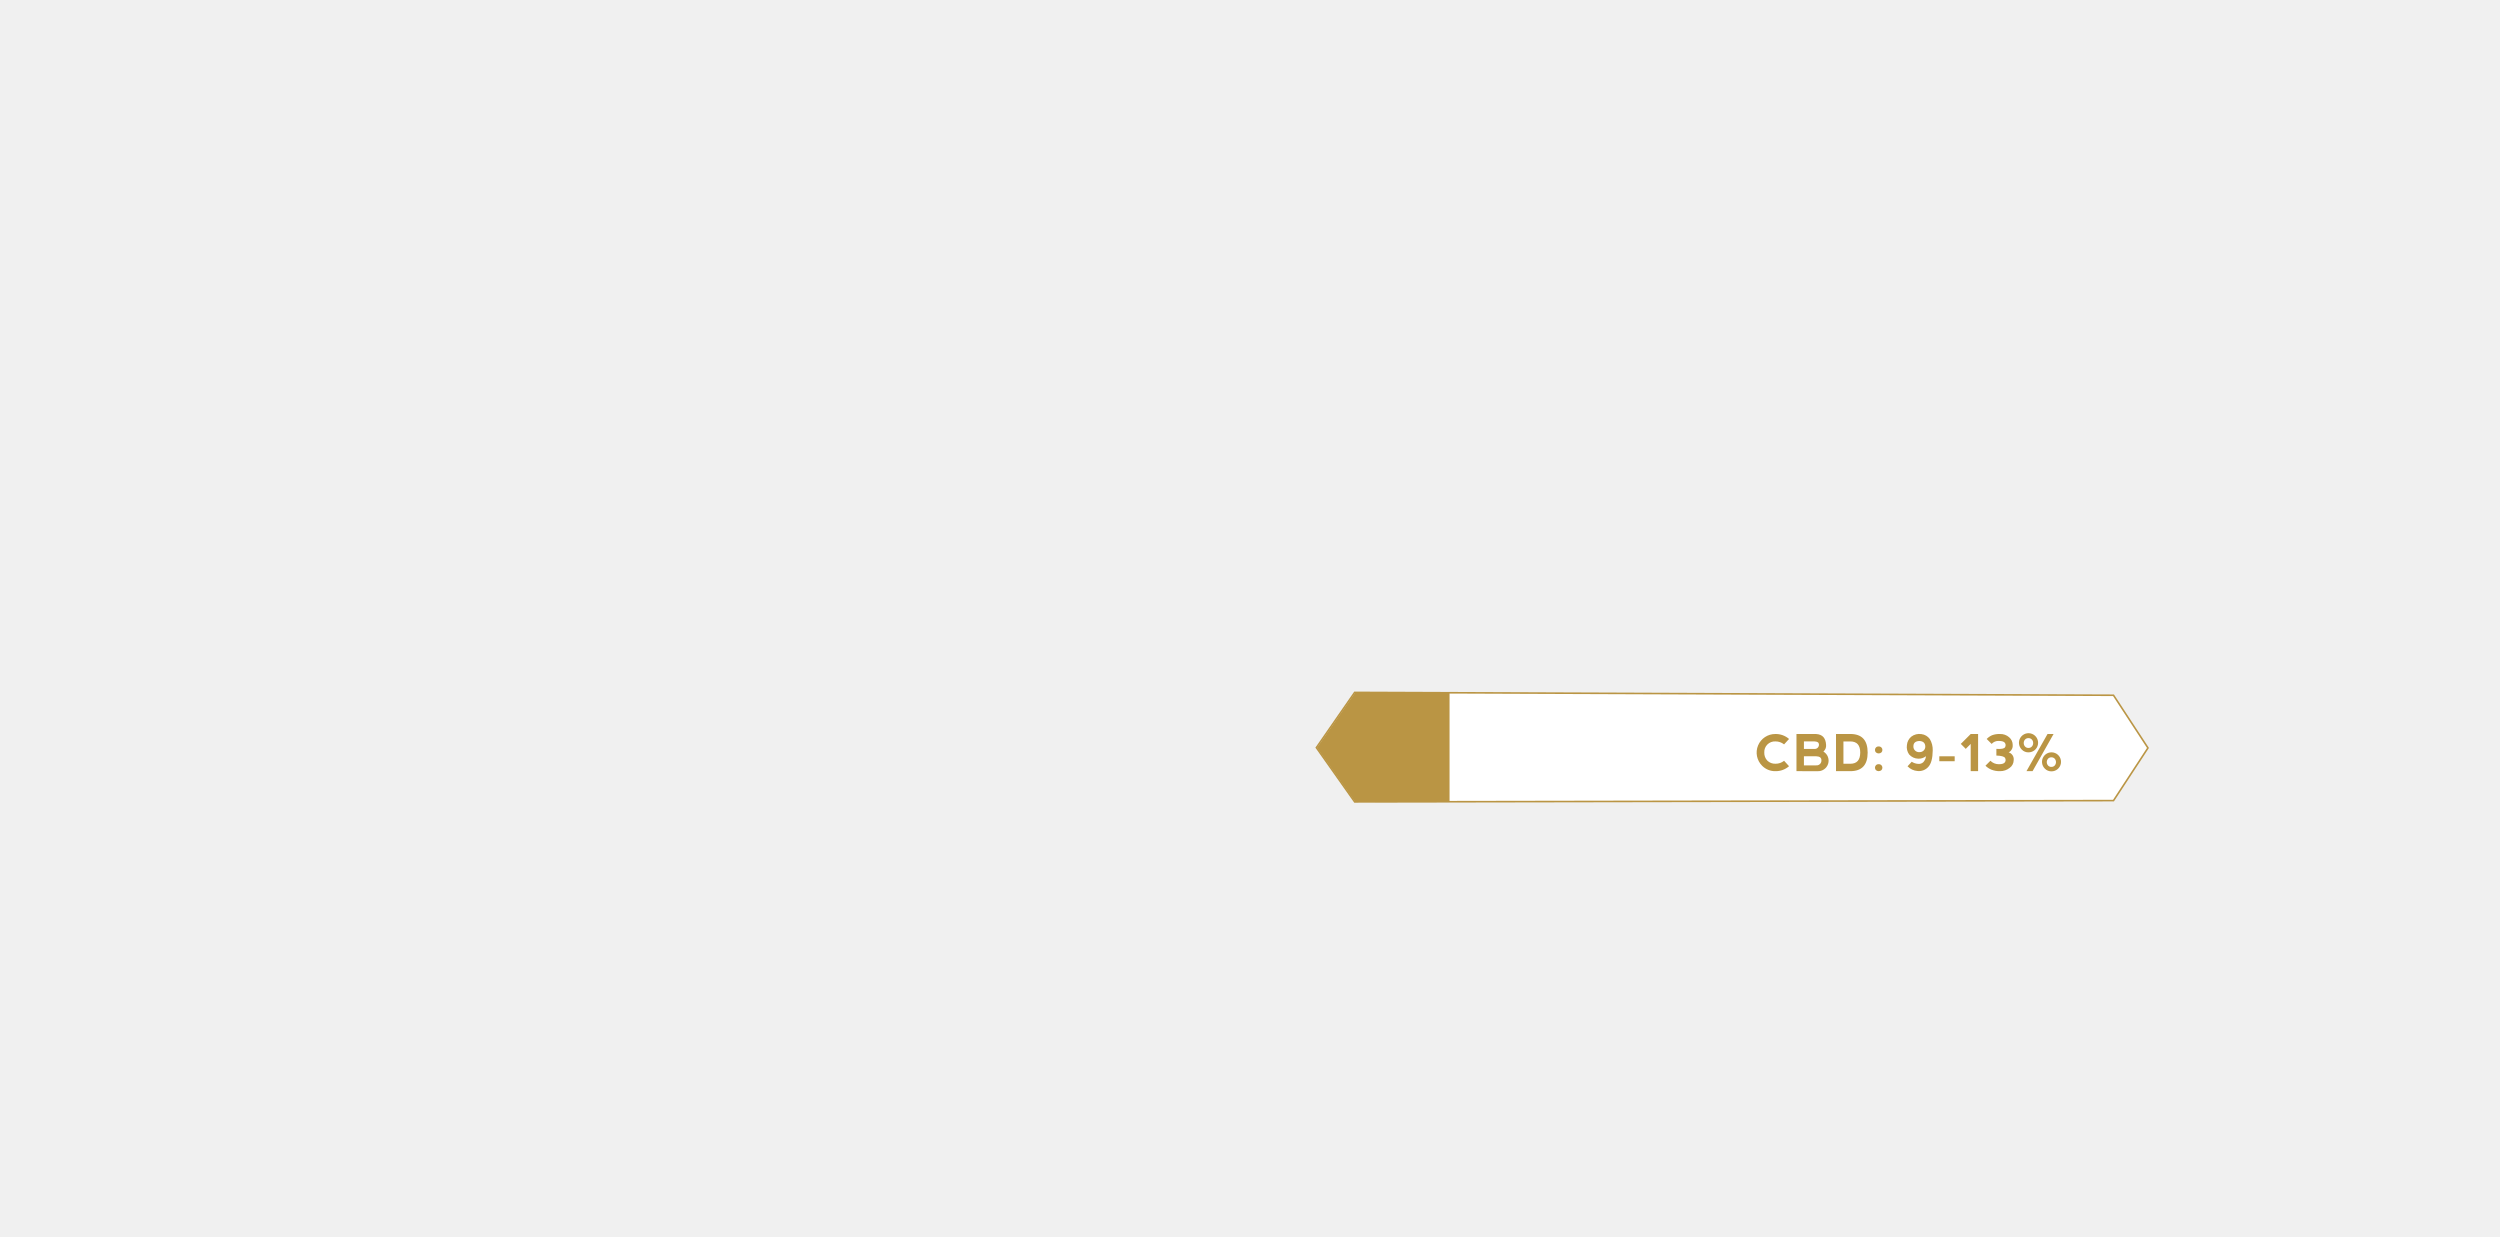
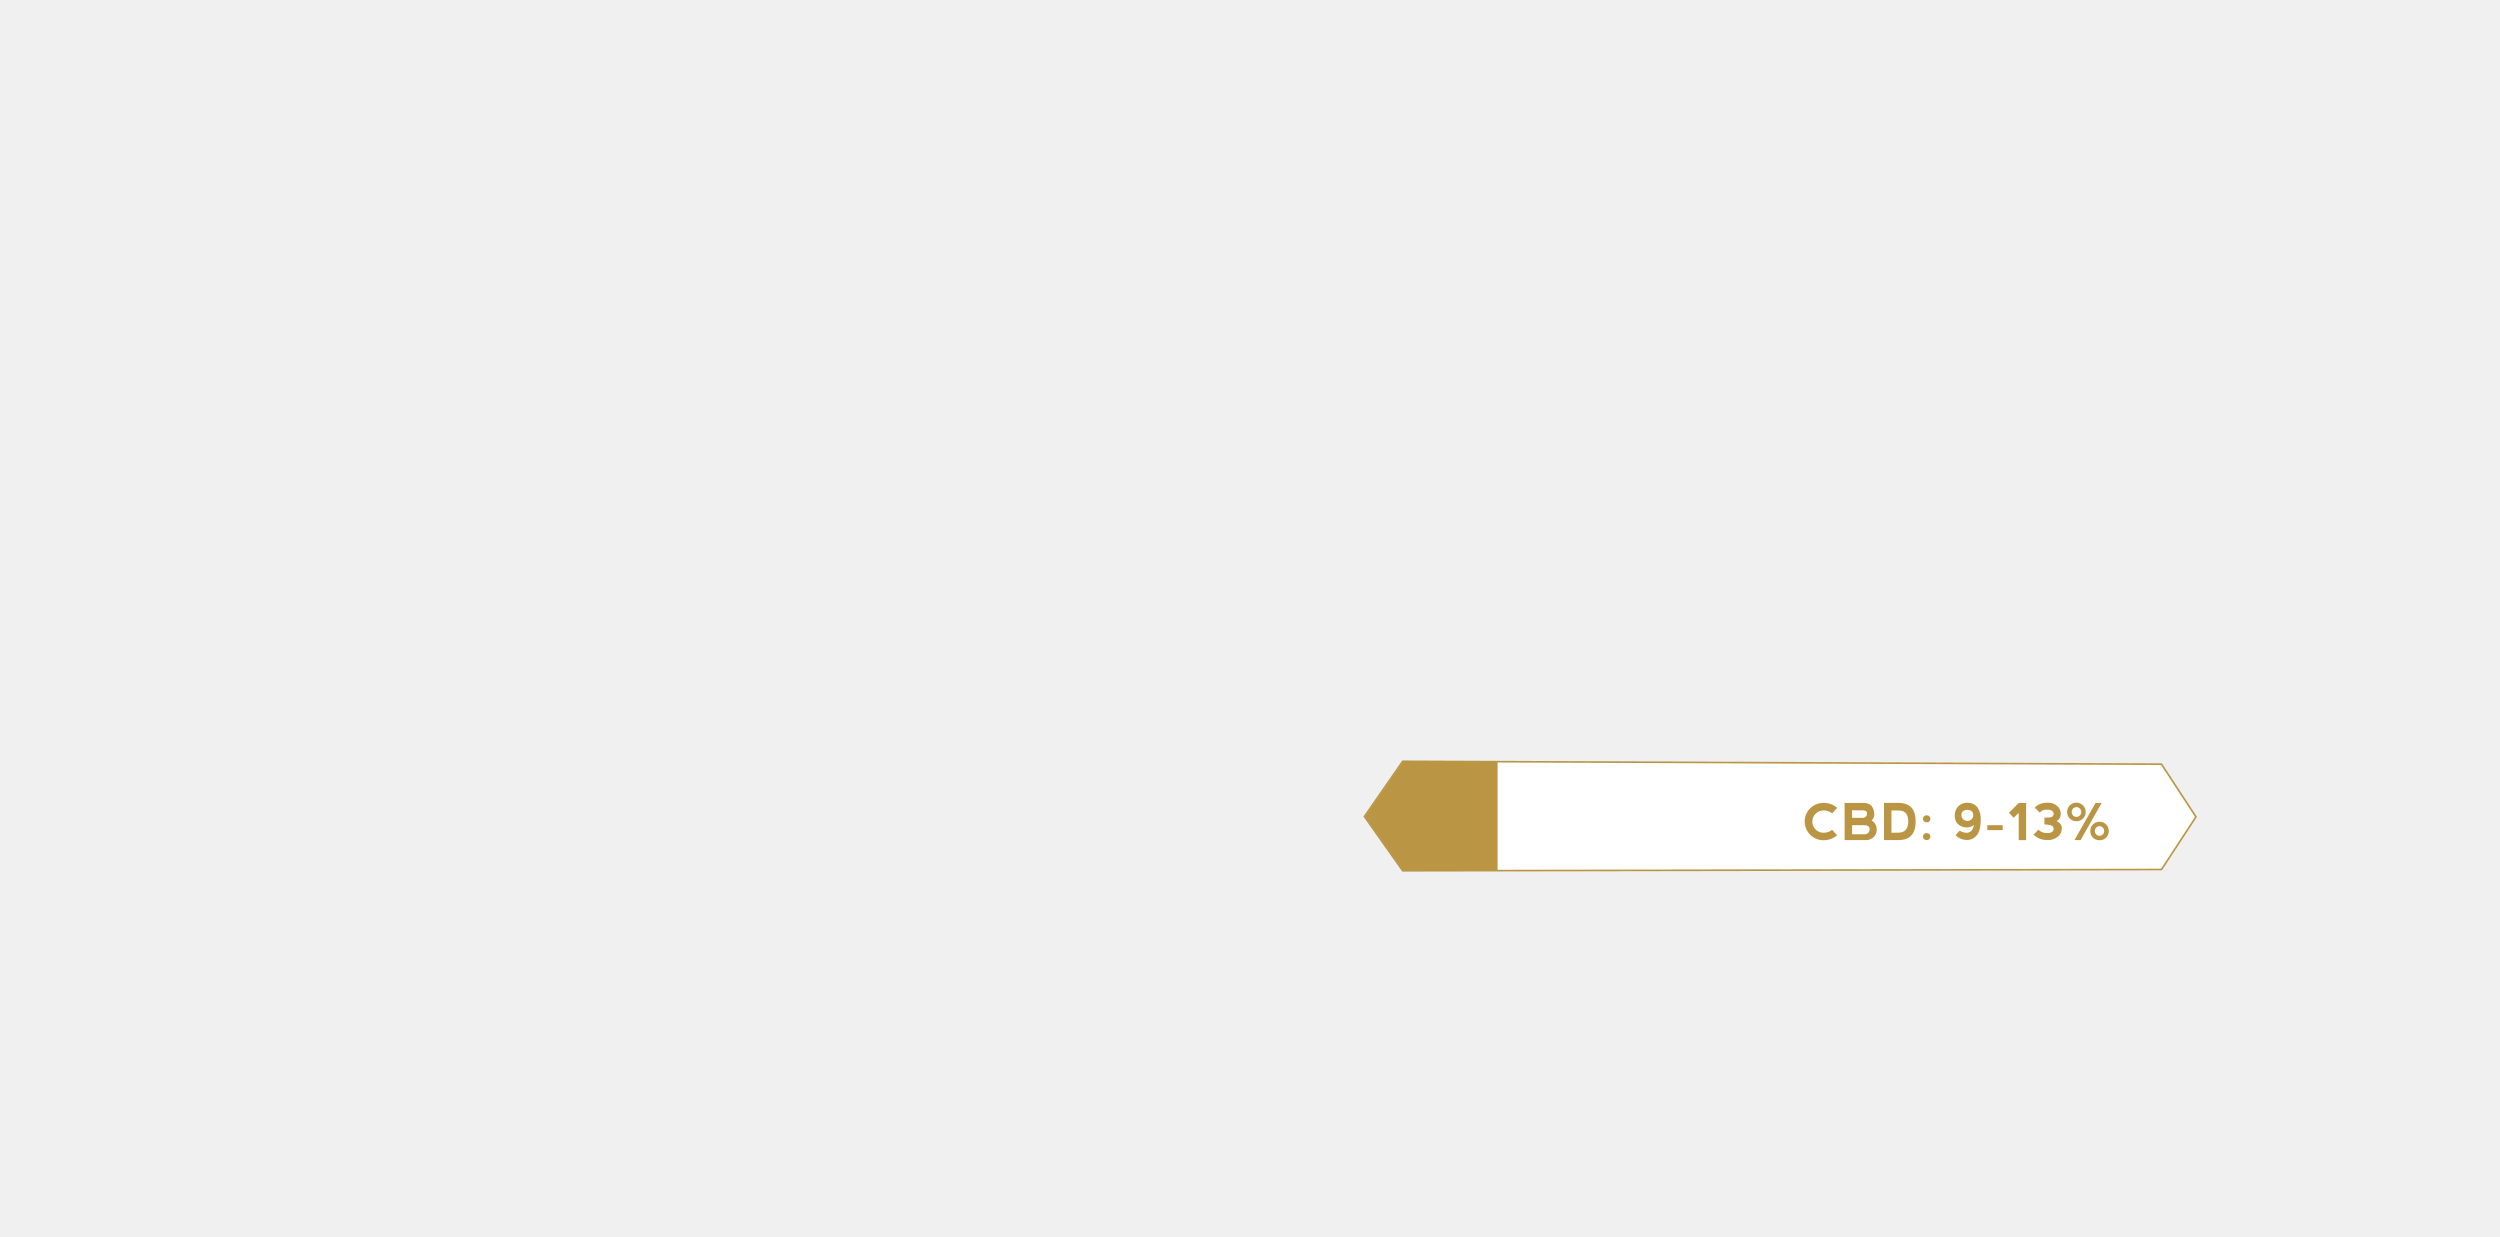
- <svg xmlns="http://www.w3.org/2000/svg" id="Content" width="728" height="360" viewBox="0 0 728 360">
+ <svg xmlns="http://www.w3.org/2000/svg" id="Content" viewBox="0 0 728 360">
  <defs>
-     <style>.cls-1{fill:#ba9544;}.cls-2{fill:#fff;stroke:#ba9544;stroke-miterlimit:10;stroke-width:0.475px;}.cls-3{clip-path:url(#clip-path);}</style>
+     <style>.cls-1{fill:#ba9544;}.cls-2{fill:#fff;stroke:#ba9544;stroke-miterlimit:10;stroke-width:0.48px;}.cls-3{clip-path:url(#clip-path);}</style>
    <clipPath id="clip-path">
-       <polygon class="cls-1" points="383.567 217.748 394.722 233.548 422.108 233.568 422.108 201.667 394.722 201.659 383.567 217.748" />
+       <polygon class="cls-1" points="397.55 237.81 408.7 253.61 436.09 253.63 436.09 221.73 408.7 221.72 397.55 237.81" />
    </clipPath>
  </defs>
-   <polygon class="cls-2" points="615.45 202.461 394.479 201.624 383.324 217.71 394.479 233.51 615.45 233.134 625.49 217.799 615.45 202.461" />
-   <polygon class="cls-1" points="383.567 217.748 394.722 233.548 422.108 233.568 422.108 201.667 394.722 201.659 383.567 217.748" />
+   <polygon class="cls-2" points="629.43 222.53 408.46 221.69 397.31 237.77 408.46 253.57 629.43 253.2 639.47 237.86 629.43 222.53" />
+   <polygon class="cls-1" points="397.55 237.81 408.7 253.61 436.09 253.63 436.09 221.73 408.7 221.72 397.55 237.81" />
  <g class="cls-3">
-     <rect class="cls-1" x="381.1" y="199.193" width="16.302" height="36.84" />
+     <rect class="cls-1" x="395.08" y="219.26" width="16.3" height="36.84" />
  </g>
-   <path class="cls-1" d="M513.147,223.007a5.411,5.411,0,0,1,3.848-9.265,5.852,5.852,0,0,1,3.974,1.443l-1.442,1.579a3.986,3.986,0,0,0-2.531-.865,3.083,3.083,0,0,0-3.238,3.217,3.239,3.239,0,0,0,.901,2.395,3.195,3.195,0,0,0,2.352.887,3.877,3.877,0,0,0,2.517-.858l1.442,1.58a5.833,5.833,0,0,1-3.974,1.442A5.26,5.26,0,0,1,513.147,223.007Z" />
-   <path class="cls-1" d="M530.979,218.857a3.072,3.072,0,0,1-1.76,5.712l-6.087-.007V213.75H528.874q2.733.158,2.885,3.181A2.264,2.264,0,0,1,530.979,218.857Zm-5.676-.771h3.029a1.221,1.221,0,0,0,1.341-1.349q-.035-.794-1.319-.837h-3.051Zm0,4.789h3.534a1.413,1.413,0,0,0,1.558-1.565q-.037-1.039-1.536-1.082h-3.556Z" />
-   <path class="cls-1" d="M534.644,224.562V213.736h4.169q5.049,0,5.049,5.417,0,5.41-5.049,5.409Zm4.169-2.156q2.878-.007,2.886-3.253-.007-3.246-2.886-3.246h-2.005v6.499Z" />
-   <path class="cls-1" d="M546.277,217.663a1.044,1.044,0,0,1,.779-.293,1.081,1.081,0,0,1,.808.293.989.989,0,0,1,.289.725.977.977,0,0,1-.289.721,1.234,1.234,0,0,1-1.587,0,.976.976,0,0,1-.288-.721A.988.988,0,0,1,546.277,217.663Zm0,5.164a1.044,1.044,0,0,1,.779-.292,1.081,1.081,0,0,1,.808.292,1.049,1.049,0,0,1,0,1.446,1.237,1.237,0,0,1-1.587,0,1.052,1.052,0,0,1,0-1.446Z" />
-   <path class="cls-1" d="M562.809,218.539q-.042,3.456-1.302,4.796a3.654,3.654,0,0,1-3.126,1.184,4.504,4.504,0,0,1-2.907-1.371l1.219-1.327a3.779,3.779,0,0,0,1.804.613,1.906,1.906,0,0,0,1.543-.461,2.91,2.91,0,0,0,.801-1.768,3.383,3.383,0,0,1-2.243.722,3.62,3.62,0,0,1-2.668-1.244,3.71,3.71,0,0,1-.635-2.709,3.551,3.551,0,0,1,1.258-2.448,3.818,3.818,0,0,1,2.976-.754,3.527,3.527,0,0,1,2.435,1.436A6.095,6.095,0,0,1,562.809,218.539Zm-2.163-1.19q-.073-1.507-1.731-1.572-1.658.066-1.73,1.436a1.633,1.633,0,0,0,1.803,1.803A1.607,1.607,0,0,0,560.646,217.349Z" />
-   <path class="cls-1" d="M564.728,221.669v-1.435h4.472v1.435Z" />
-   <path class="cls-1" d="M573.865,213.742v-.007h2.157v10.826h-2.157v-7.934l-1.442,1.442-1.442-1.442Z" />
-   <path class="cls-1" d="M584.915,219.08c.13.048.248.096.354.145a2.119,2.119,0,0,1,1.118,2.163,2.774,2.774,0,0,1-1.194,2.236,4.372,4.372,0,0,1-2.78.938,6.411,6.411,0,0,1-2.517-.433,5.447,5.447,0,0,1-1.731-1.154l1.442-1.442a3.426,3.426,0,0,0,2.452,1.01q1.443,0,1.8-.613a1.14,1.14,0,0,0,0-1.226q-.357-.614-2.514-.686V218.071q2.156.144,2.514-.469a1.142,1.142,0,0,0,0-1.227q-.357-.612-1.8-.613a2.57,2.57,0,0,0-2.092.866l-1.442-1.442a5.035,5.035,0,0,1,1.551-1.082,6.038,6.038,0,0,1,2.337-.361,3.813,3.813,0,0,1,2.637.938,2.901,2.901,0,0,1,1.049,2.235,2.139,2.139,0,0,1-.974,2.056C585.062,219.006,584.992,219.042,584.915,219.08Z" />
-   <path class="cls-1" d="M588.773,218.309a2.79,2.79,0,1,1,1.934.778A2.628,2.628,0,0,1,588.773,218.309Zm1.912-.505a1.289,1.289,0,0,0,.987-.411,1.449,1.449,0,0,0,.383-1.024,1.433,1.433,0,0,0-.383-1.021,1.302,1.302,0,0,0-.995-.407,1.284,1.284,0,0,0-.98.407,1.433,1.433,0,0,0-.383,1.021,1.449,1.449,0,0,0,.383,1.024A1.29,1.29,0,0,0,590.686,217.804Zm-.577,6.758,6.131-10.819H597.999l-6.116,10.819Zm5.373-.714a2.771,2.771,0,1,1,1.919.771A2.605,2.605,0,0,1,595.481,223.848Zm1.883-.526a1.266,1.266,0,0,0,.966-.4,1.509,1.509,0,0,0,0-1.991,1.274,1.274,0,0,0-.974-.4,1.258,1.258,0,0,0-.959.4,1.509,1.509,0,0,0,0,1.991A1.266,1.266,0,0,0,597.364,223.321Z" />
+   <path class="cls-1" d="M527.13,243.07a5.41,5.41,0,0,1,3.85-9.26,5.86,5.86,0,0,1,4,1.44l-1.44,1.58A4,4,0,0,0,531,236a3.25,3.25,0,1,0,0,6.5,3.91,3.91,0,0,0,2.52-.86l1.44,1.58a5.85,5.85,0,0,1-4,1.45A5.3,5.3,0,0,1,527.13,243.07Z" />
+   <path class="cls-1" d="M545,238.92a3.07,3.07,0,0,1-1.76,5.71h-6.09V233.81h5.75q2.73.16,2.88,3.18A2.24,2.24,0,0,1,545,238.92Zm-5.67-.77h3a1.24,1.24,0,0,0,1.35-1.35q0-.8-1.32-.84h-3.05Zm0,4.79h3.53a1.42,1.42,0,0,0,1.56-1.57c0-.69-.54-1.05-1.54-1.08h-3.55Z" />
+   <path class="cls-1" d="M548.62,244.63V233.8h4.17c3.37,0,5.05,1.8,5.05,5.42s-1.68,5.41-5.05,5.41Zm4.17-2.16q2.88,0,2.89-3.25T552.79,236h-2v6.5Z" />
+   <path class="cls-1" d="M560.26,237.73a1,1,0,0,1,.78-.3,1.09,1.09,0,0,1,.81.3,1.07,1.07,0,0,1,0,1.44,1.11,1.11,0,0,1-.8.29,1.08,1.08,0,0,1-.79-.29,1,1,0,0,1,0-1.44Zm0,5.16a1.06,1.06,0,0,1,.78-.29,1.13,1.13,0,0,1,.81.29,1.08,1.08,0,0,1,0,1.45,1.11,1.11,0,0,1-.8.29,1.08,1.08,0,0,1-.79-.29,1.05,1.05,0,0,1,0-1.45Z" />
+   <path class="cls-1" d="M576.79,238.6q0,3.47-1.3,4.8a3.65,3.65,0,0,1-3.13,1.18,4.45,4.45,0,0,1-2.9-1.37l1.21-1.33a3.76,3.76,0,0,0,1.81.62A1.91,1.91,0,0,0,574,242a2.88,2.88,0,0,0,.8-1.77,3.35,3.35,0,0,1-2.24.72,3.6,3.6,0,0,1-2.67-1.24,3.7,3.7,0,0,1-.63-2.71,3.53,3.53,0,0,1,1.25-2.45,3.8,3.8,0,0,1,3-.75,3.49,3.49,0,0,1,2.43,1.43A6.08,6.08,0,0,1,576.79,238.6Zm-2.16-1.19c0-1-.63-1.53-1.73-1.57s-1.69.52-1.73,1.44a1.73,1.73,0,1,0,3.46.13Z" />
+   <path class="cls-1" d="M578.71,241.73V240.3h4.47v1.43Z" />
+   <path class="cls-1" d="M587.85,233.81H590v10.83h-2.15v-7.94l-1.45,1.44L585,236.69Z" />
+   <path class="cls-1" d="M598.9,239.14l.35.15a2.11,2.11,0,0,1,1.12,2.16,2.78,2.78,0,0,1-1.2,2.24,4.39,4.39,0,0,1-2.78.94,6.34,6.34,0,0,1-2.51-.44,5.4,5.4,0,0,1-1.73-1.15l1.44-1.44a3.47,3.47,0,0,0,2.45,1c1,0,1.56-.21,1.8-.62a1.12,1.12,0,0,0,0-1.22c-.24-.41-1.08-.64-2.51-.69v-2c1.43.1,2.27-.06,2.51-.46a1.14,1.14,0,0,0,0-1.23c-.24-.41-.84-.61-1.8-.61a2.56,2.56,0,0,0-2.09.86l-1.44-1.44a4.94,4.94,0,0,1,1.55-1.08,6,6,0,0,1,2.33-.36,3.84,3.84,0,0,1,2.64.93,2.91,2.91,0,0,1,1.05,2.24,2.17,2.17,0,0,1-1,2.06Z" />
+   <path class="cls-1" d="M602.75,238.37a2.71,2.71,0,0,1,1.94-4.64,2.71,2.71,0,1,1-1.94,4.64Zm1.92-.5a1.28,1.28,0,0,0,1-.41,1.45,1.45,0,0,0,.39-1,1.41,1.41,0,0,0-.39-1,1.39,1.39,0,0,0-2,0,1.4,1.4,0,0,0-.38,1,1.44,1.44,0,0,0,.38,1A1.29,1.29,0,0,0,604.67,237.87Zm-.58,6.76,6.13-10.82H612l-6.12,10.82Zm5.37-.72a2.61,2.61,0,0,1-.77-1.92,2.63,2.63,0,0,1,2.69-2.69,2.61,2.61,0,0,1,1.92.77,2.64,2.64,0,0,1,.77,1.92,2.61,2.61,0,0,1-.77,1.92,2.57,2.57,0,0,1-1.92.77A2.6,2.6,0,0,1,609.46,243.91Zm1.89-.53a1.25,1.25,0,0,0,1-.4,1.39,1.39,0,0,0,.38-1,1.41,1.41,0,0,0-.38-1,1.36,1.36,0,0,0-1.93,0,1.41,1.41,0,0,0-.38,1,1.39,1.39,0,0,0,.38,1A1.25,1.25,0,0,0,611.35,243.38Z" />
</svg>
